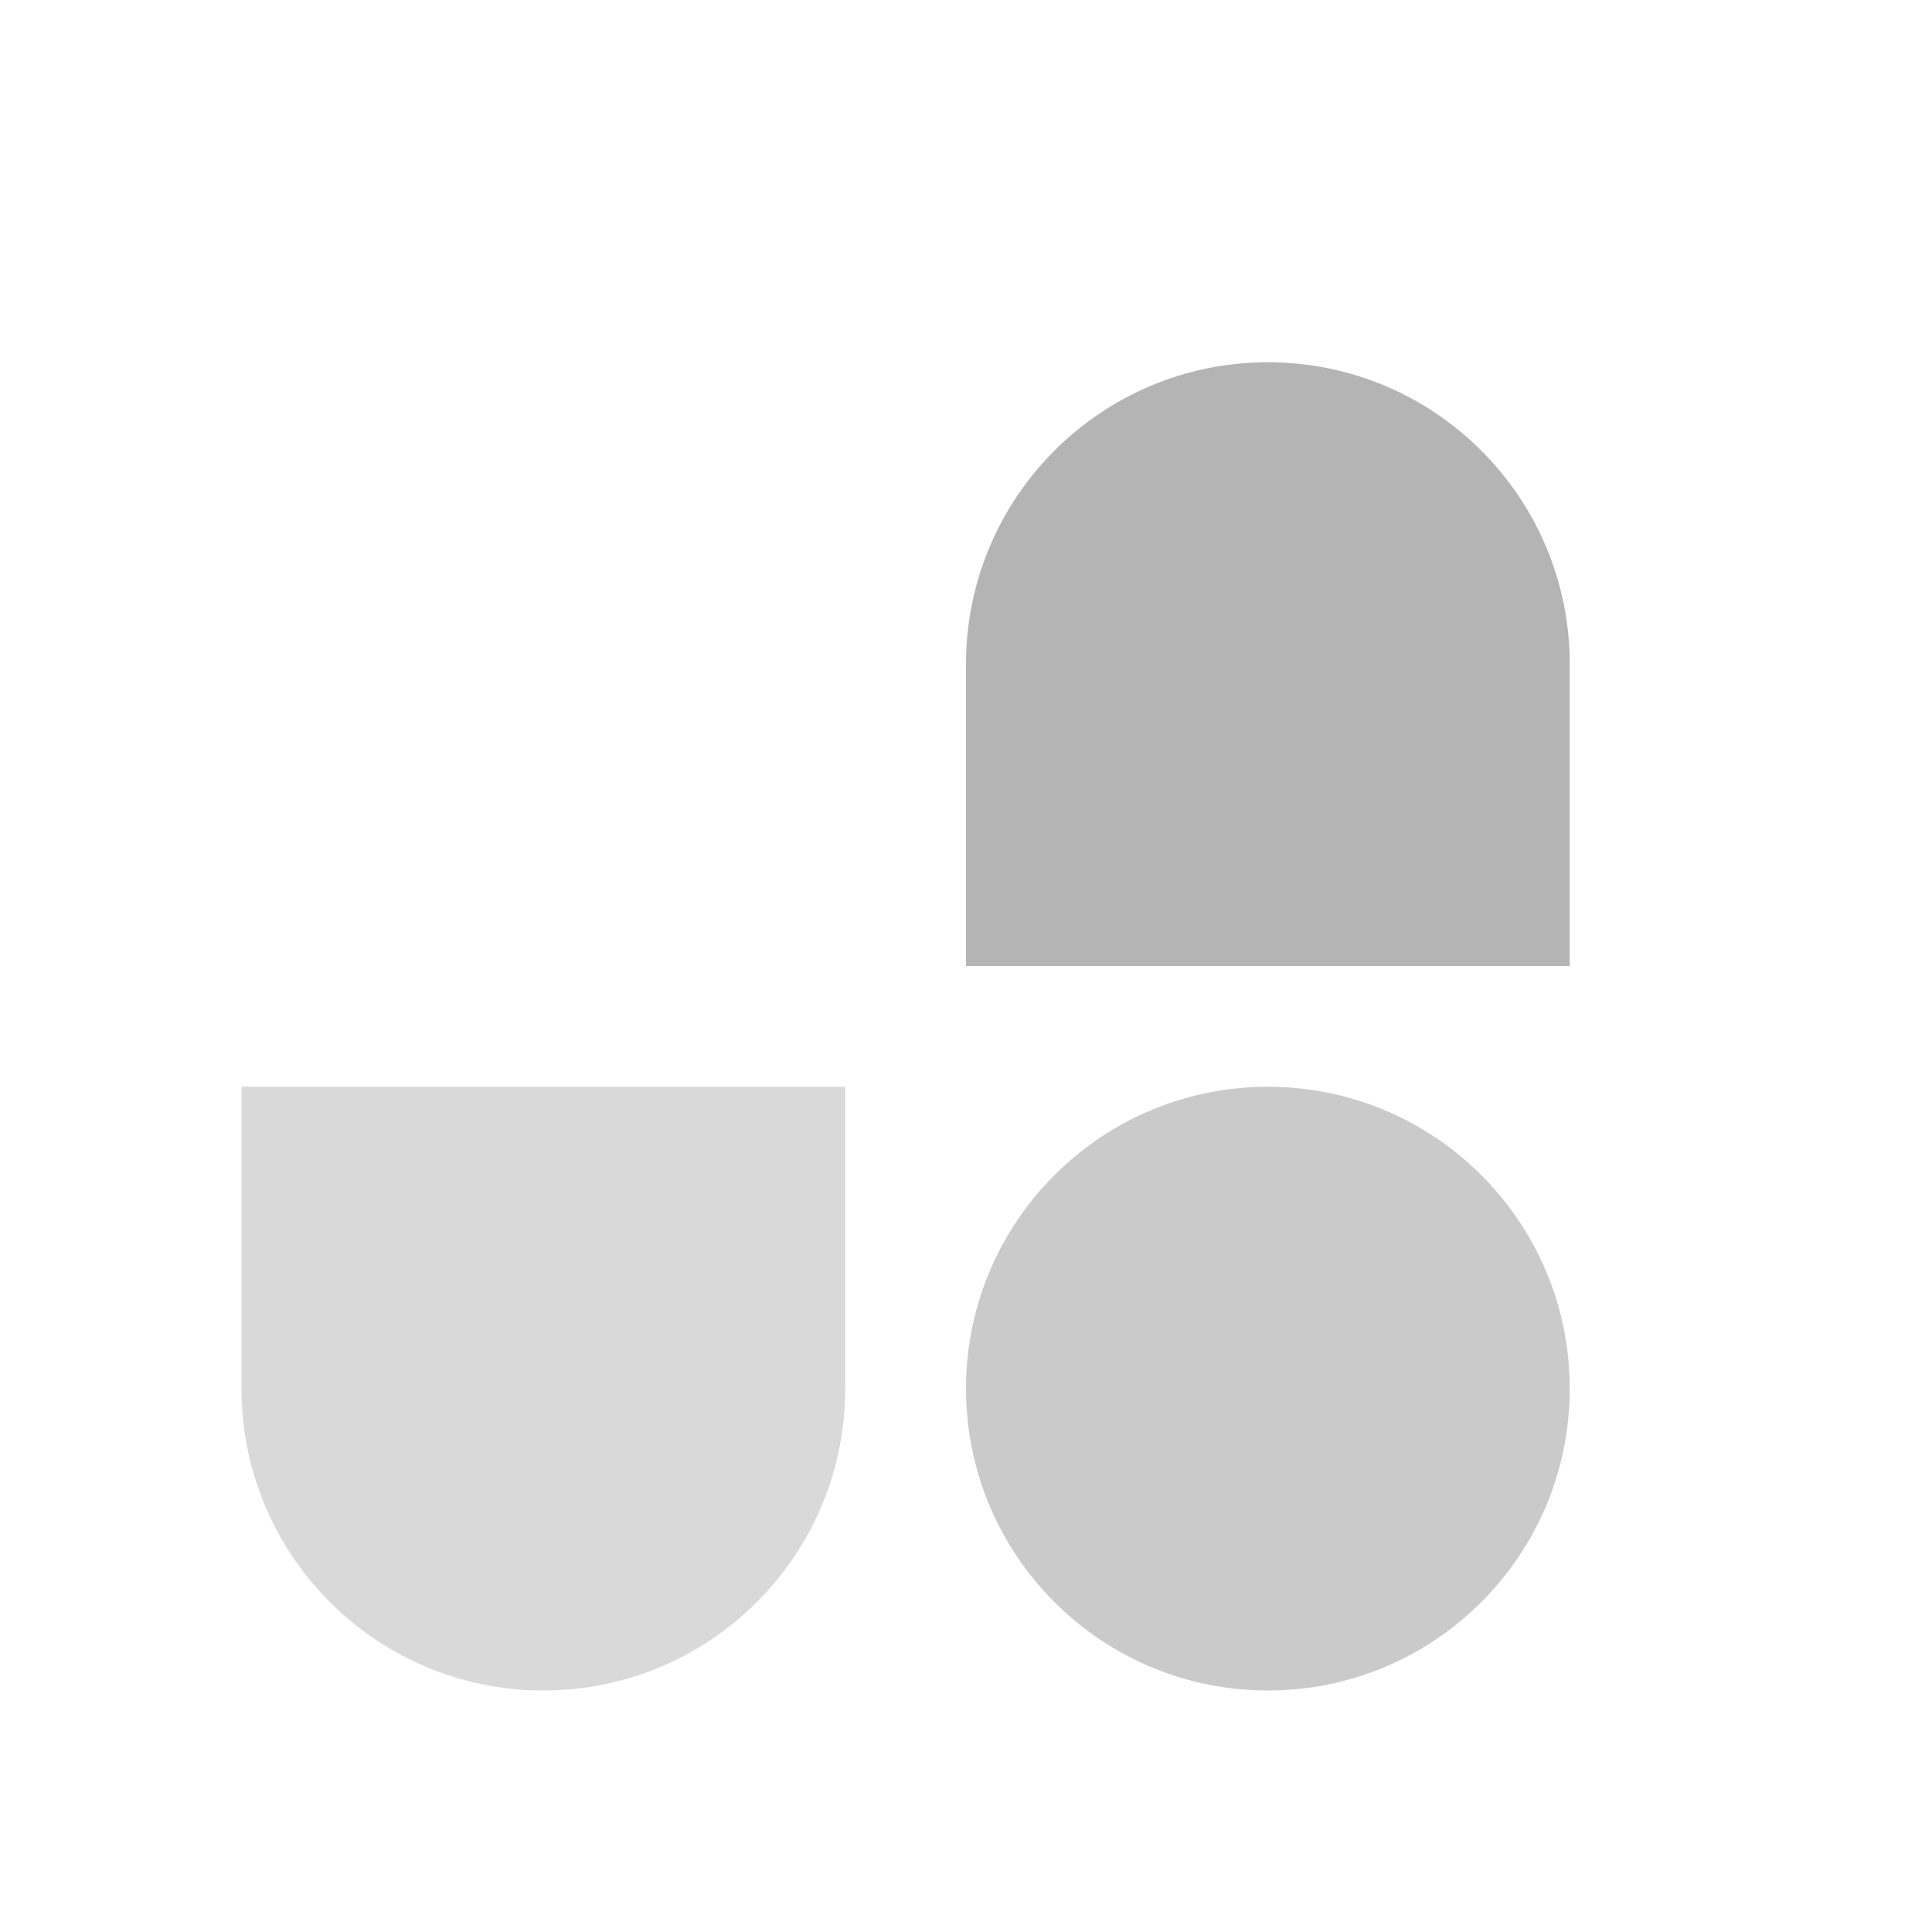
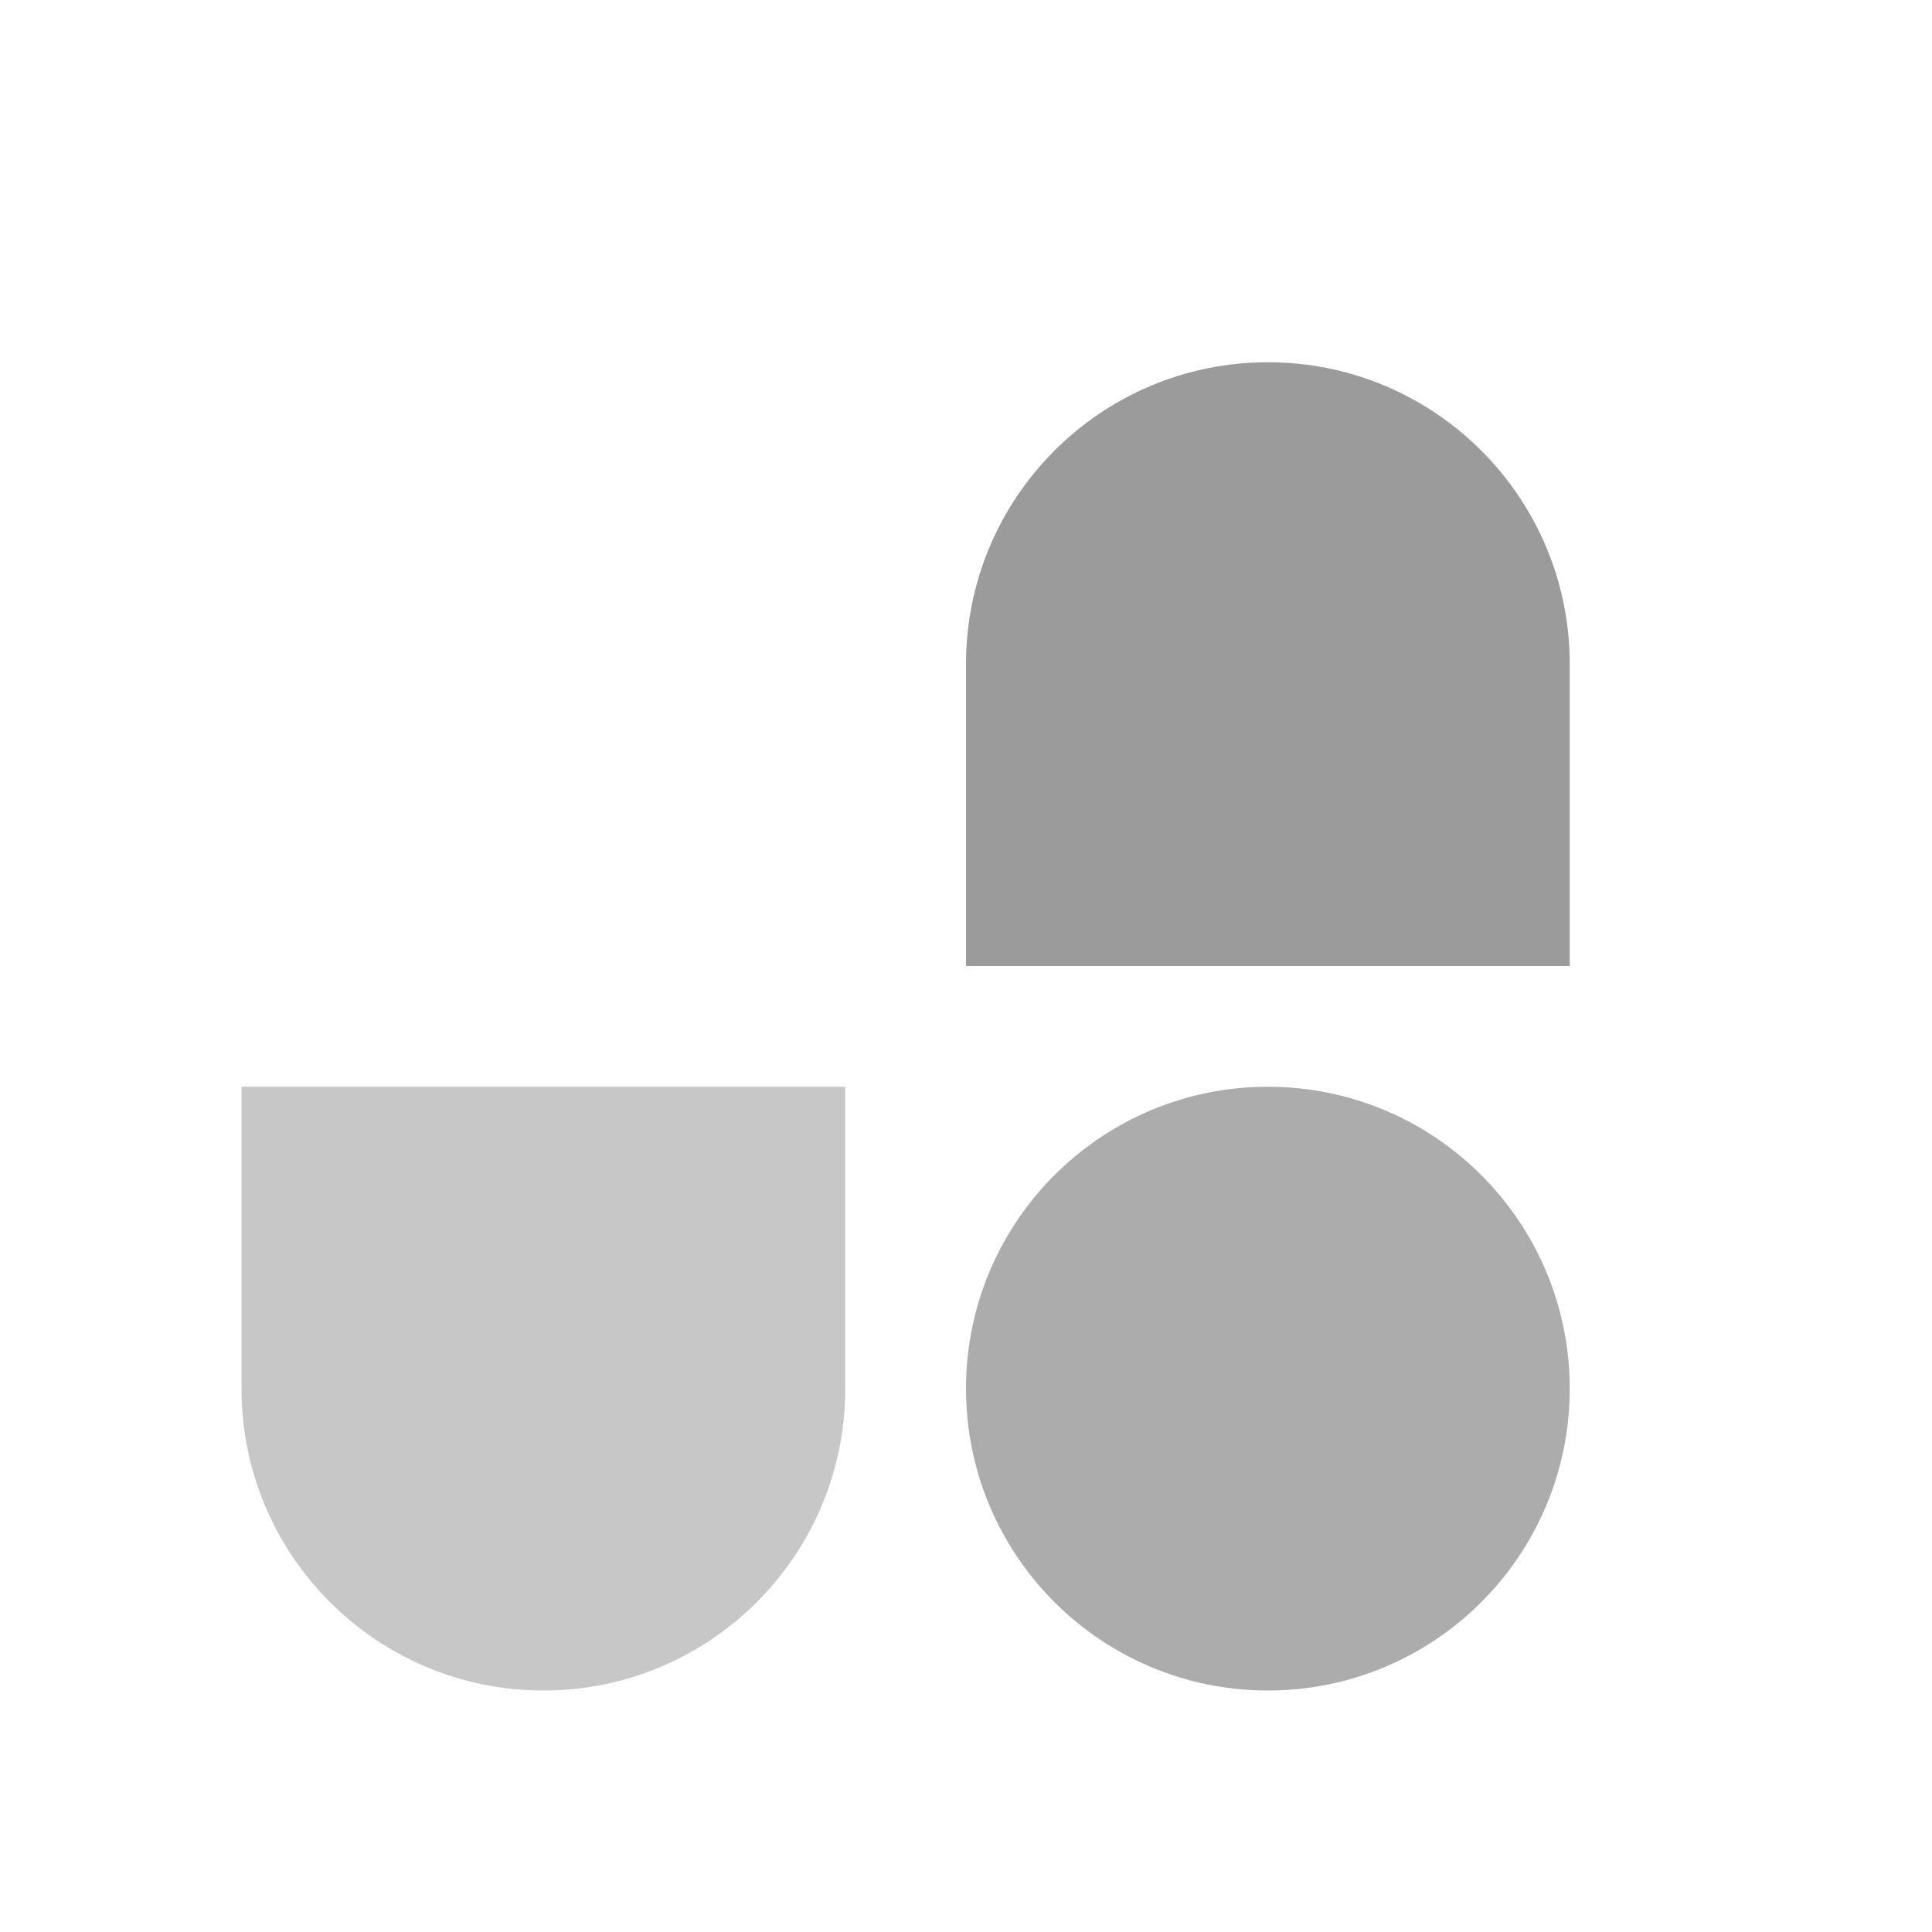
- <svg xmlns="http://www.w3.org/2000/svg" width="16" height="16" fill="none">
-   <circle cx="10.5" cy="11.5" r="2.5" fill="#B4B4B4" fill-opacity=".7" />
-   <path fill="#B4B4B4" d="M8 5.5a2.5 2.5 0 0 1 5 0V8H8V5.5Z" />
-   <path fill="#B4B4B4" fill-opacity=".5" d="M2 9h5v2.5a2.5 2.5 0 0 1-5 0V9Z" />
+ <svg xmlns="http://www.w3.org/2000/svg" width="16" height="16" fill="none" viewBox="0 0 16 16">
+   <circle cx="10.5" cy="11.5" r="2.5" fill="#909090" fill-opacity=".75" />
+   <path fill="#909090" fill-opacity=".9" d="M8 5.5a2.5 2.5 0 0 1 5 0V8H8z" />
+   <path fill="#909090" fill-opacity=".5" d="M2 9h5v2.5a2.5 2.5 0 0 1-5 0z" />
</svg>
